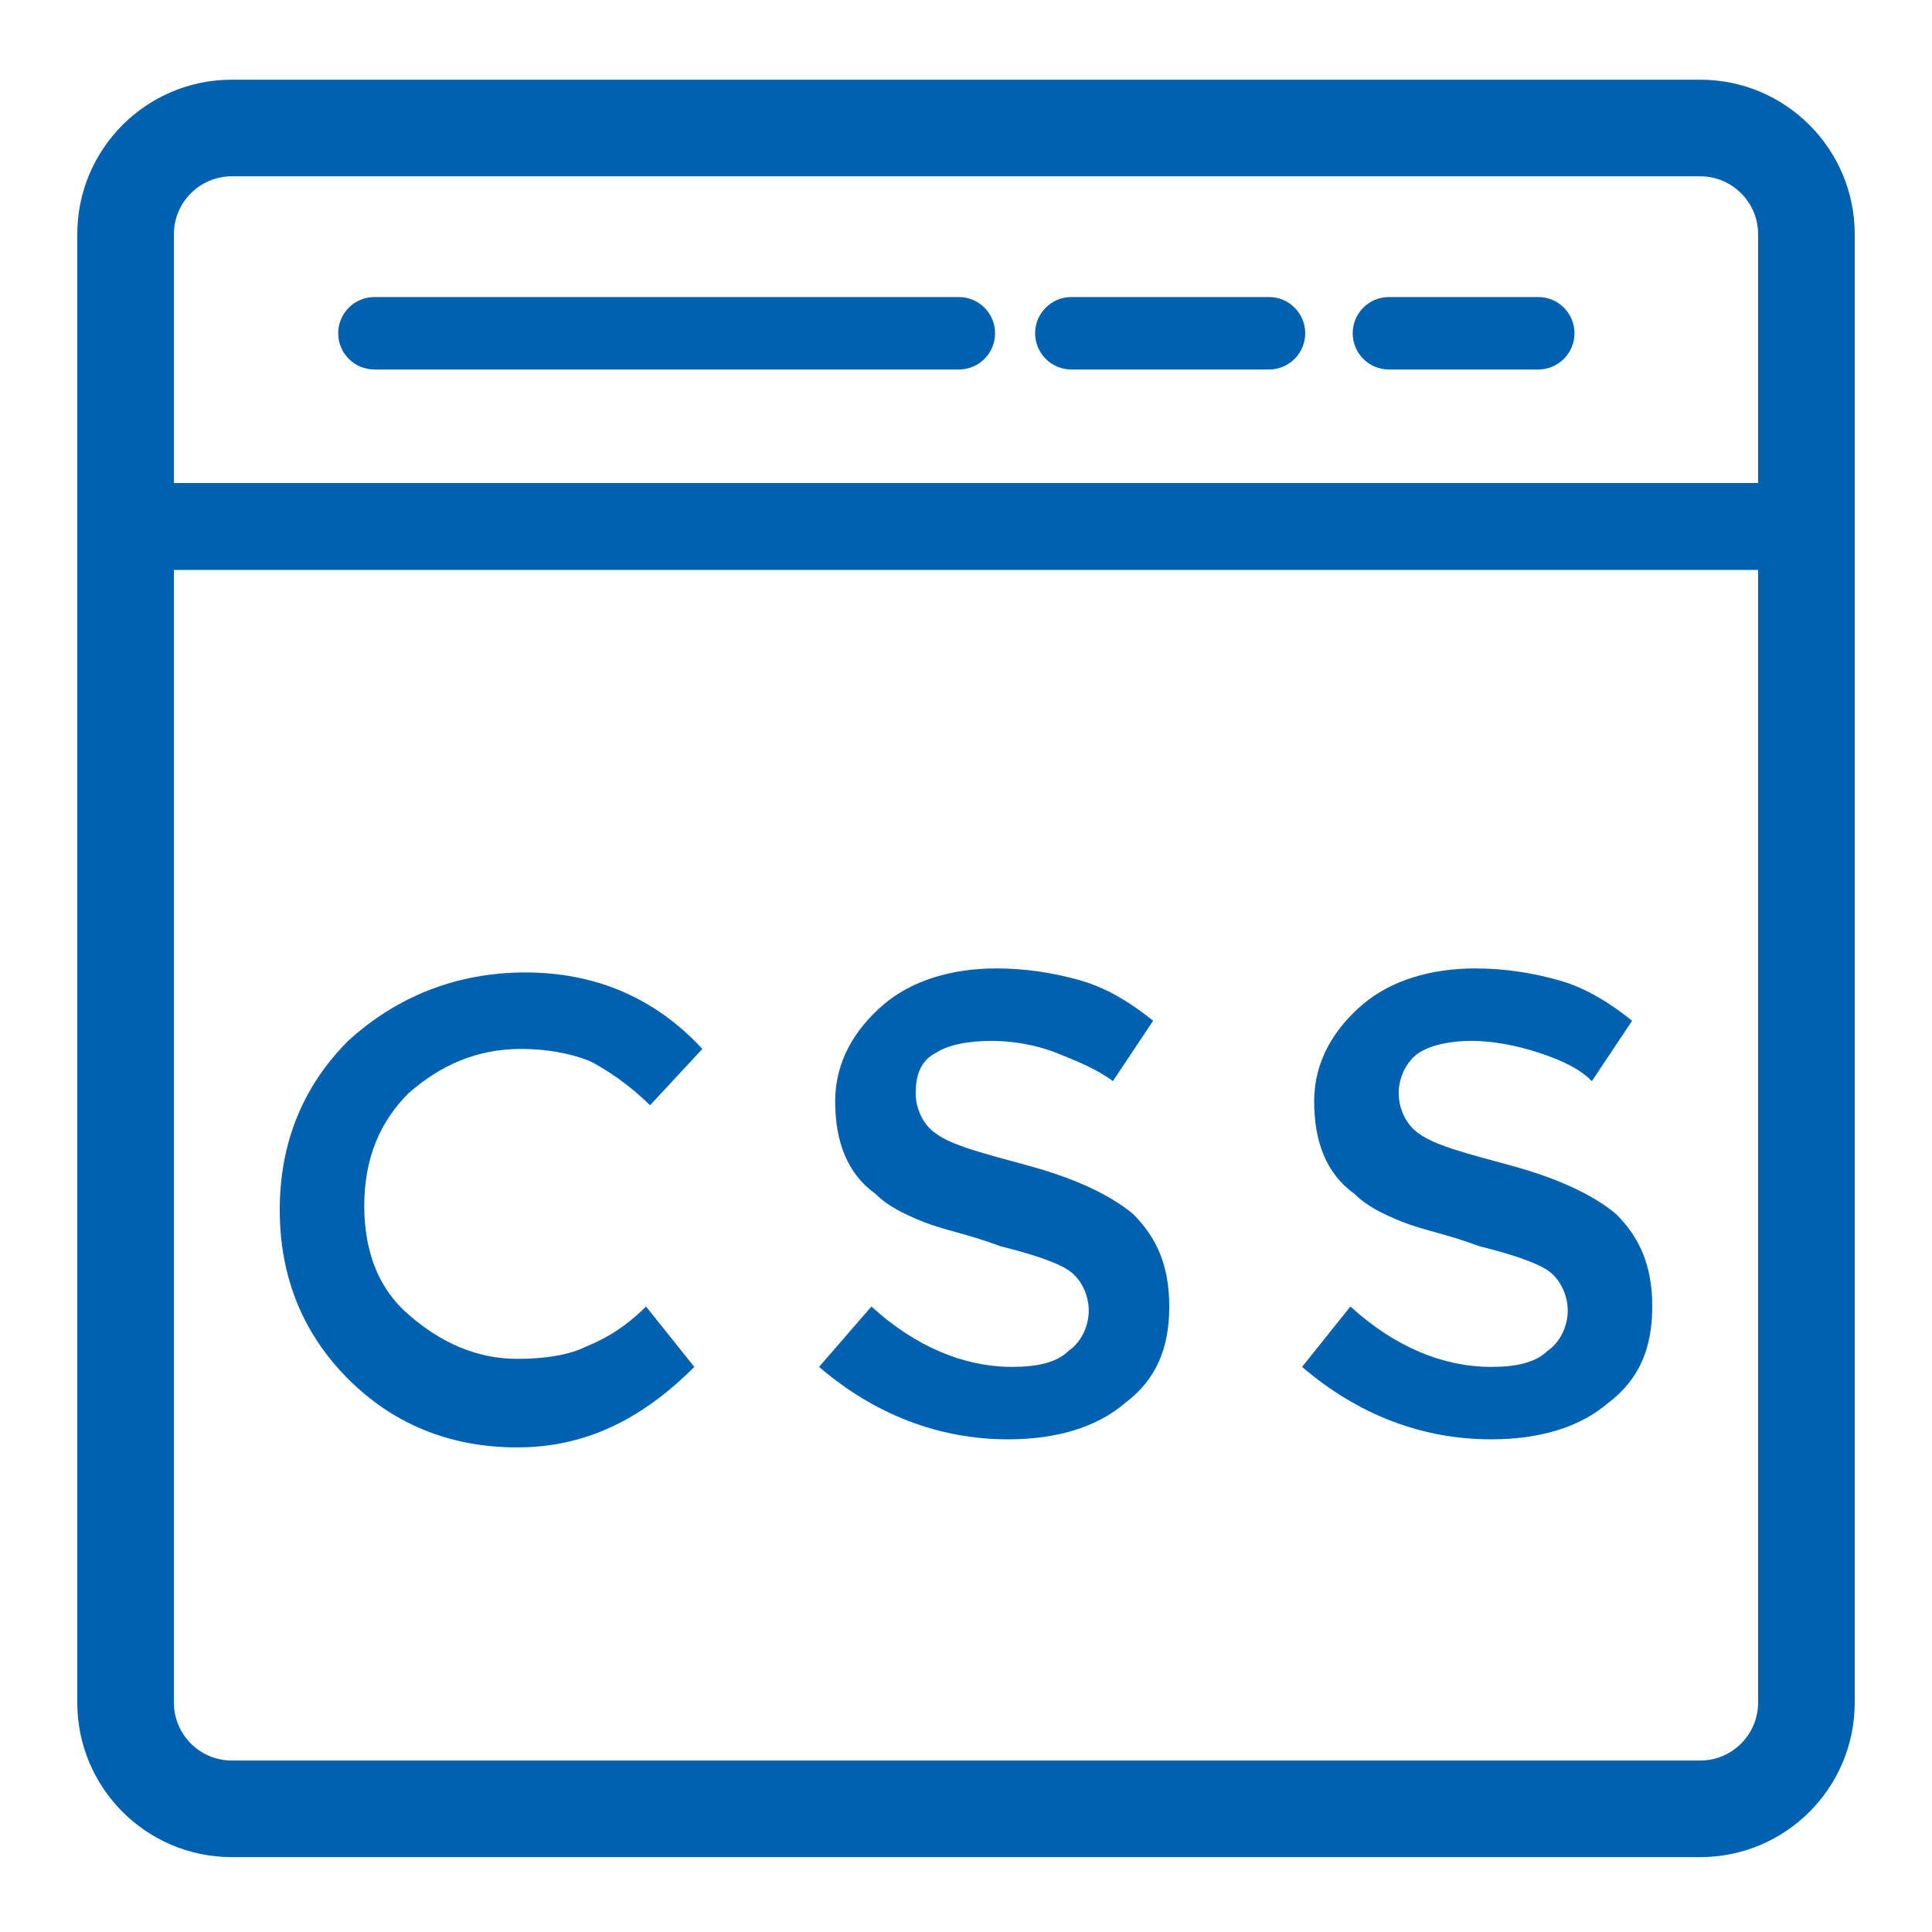
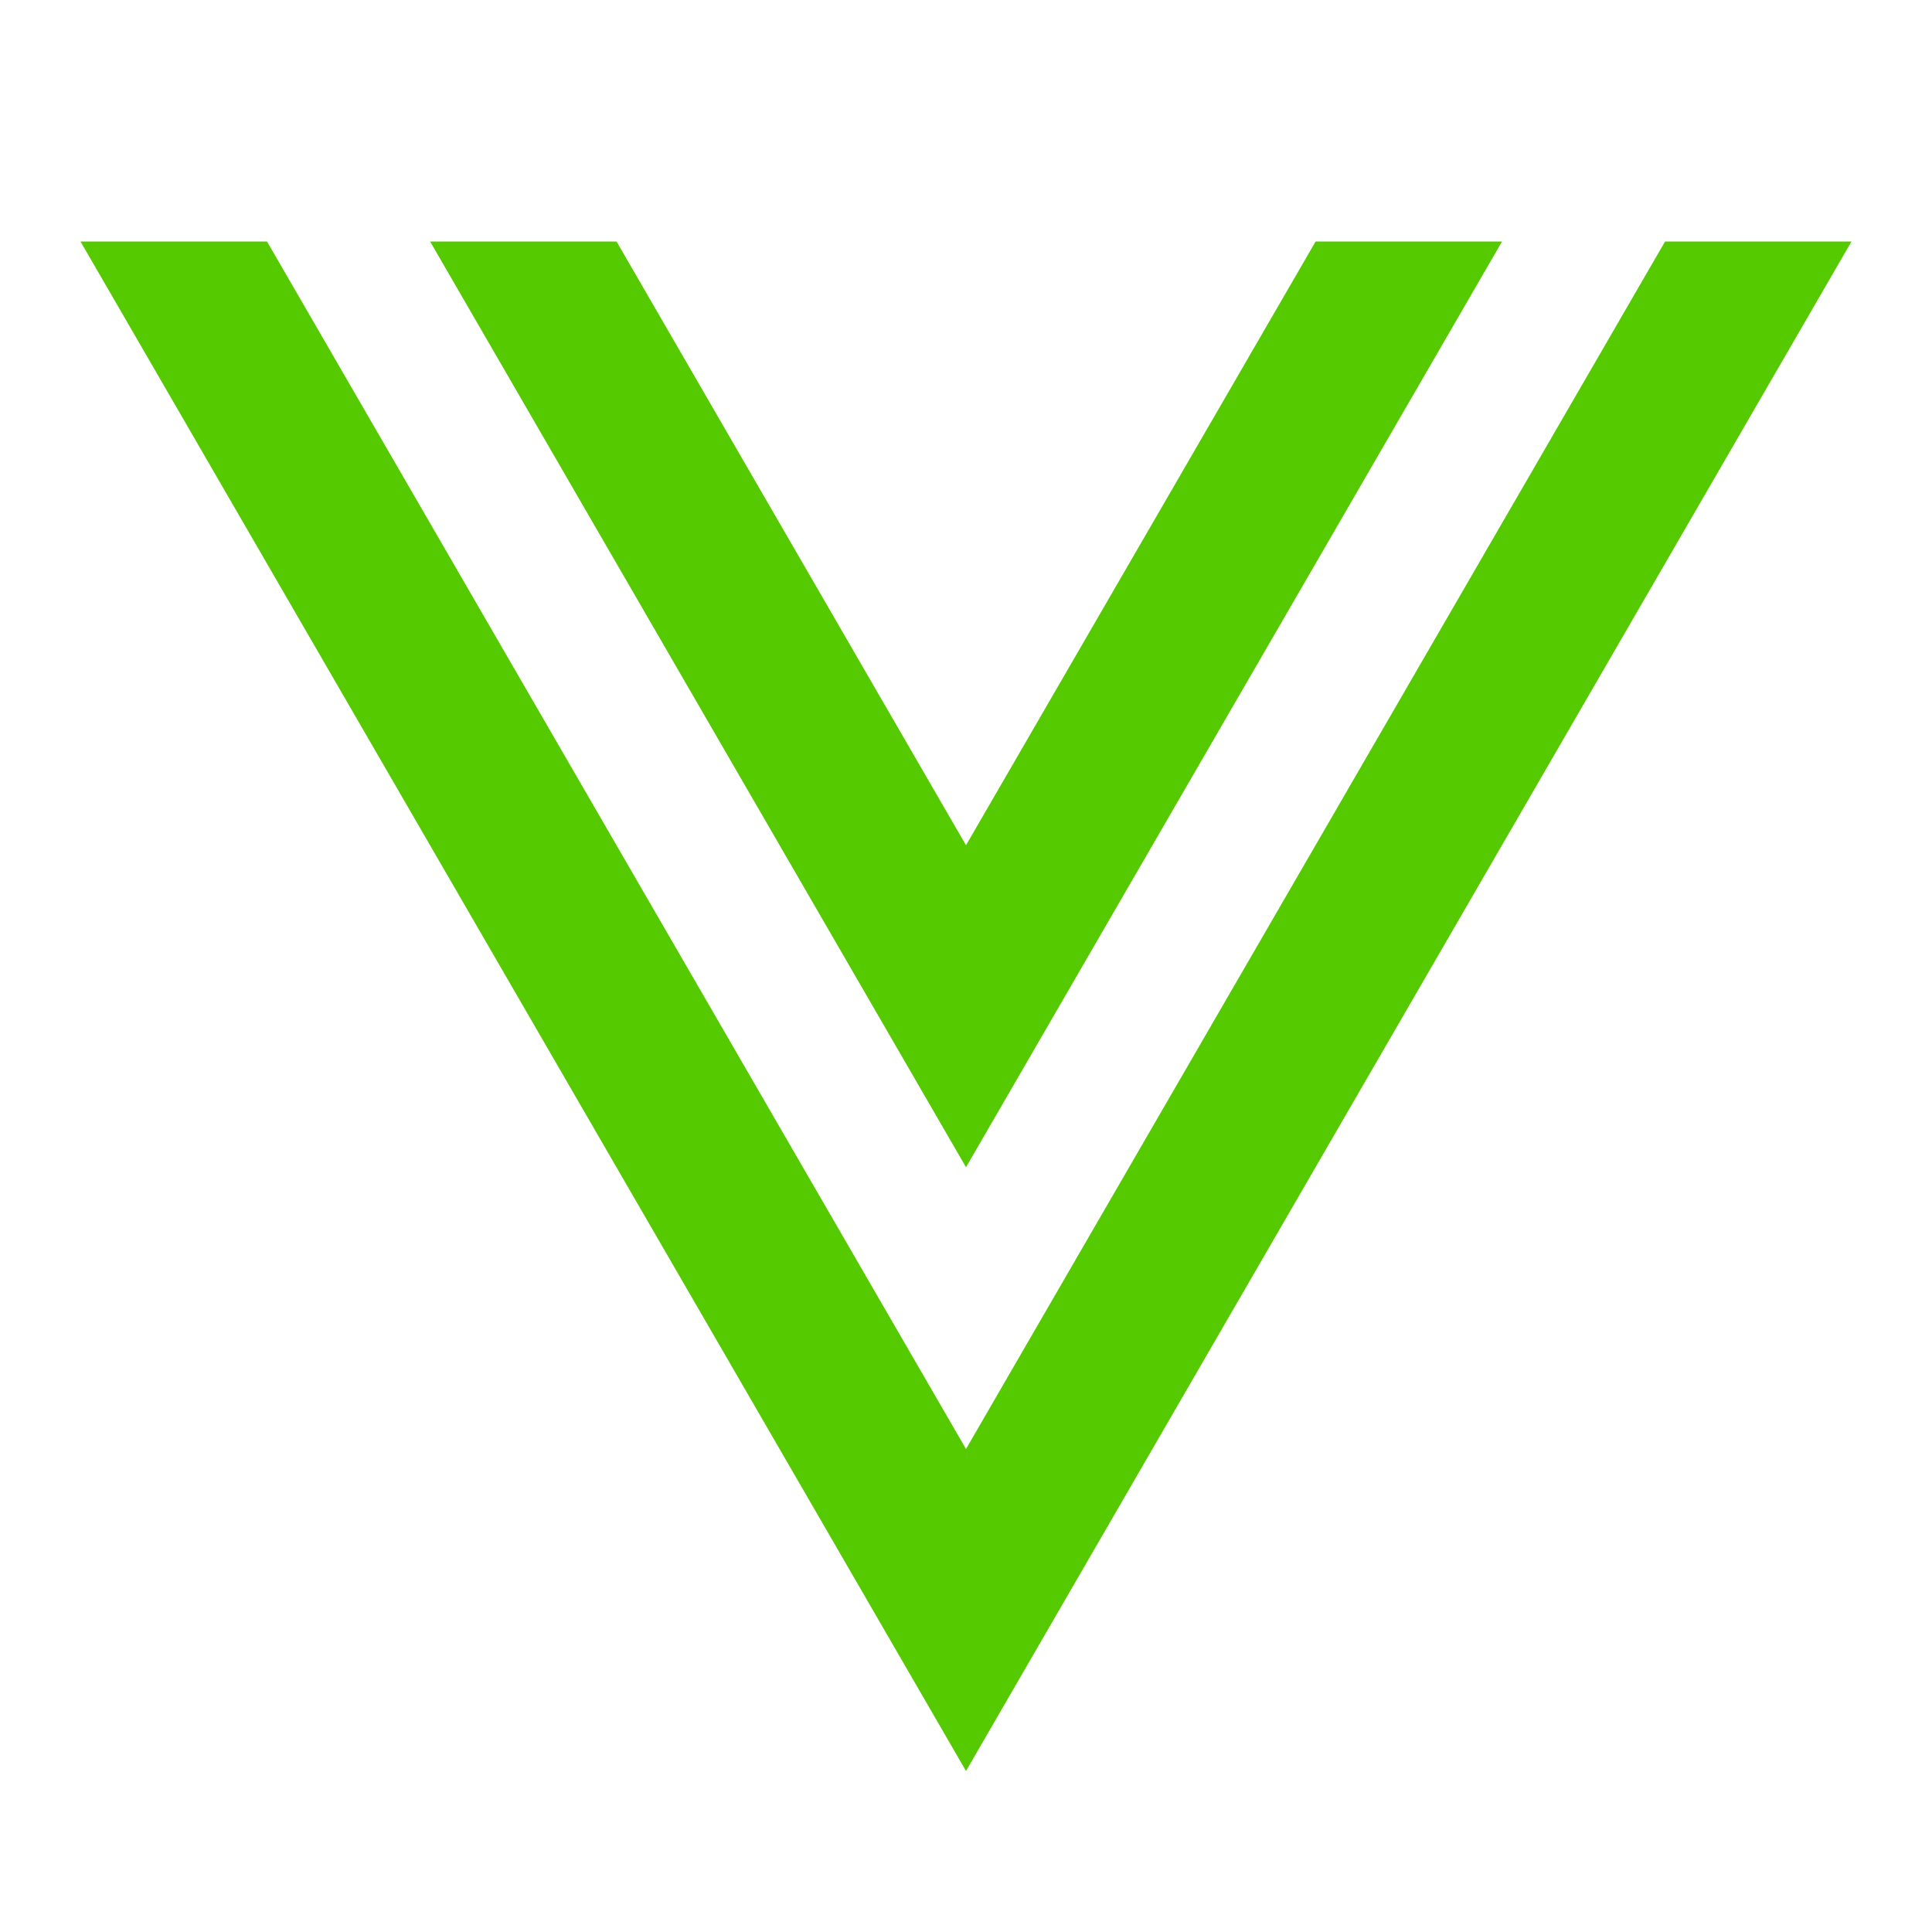
- <svg xmlns="http://www.w3.org/2000/svg" t="1727014714935" class="icon" viewBox="0 0 1024 1024" version="1.1" p-id="9123" width="200" height="200">
-   <path d="M276.265 555.95c12.8 0 25.6 2.13 36.265 6.4 8.535 4.27 21.335 12.8 32 23.47l27.735-29.87c-25.6-27.73-57.6-40.53-93.865-40.53-36.265 0-68.265 12.8-93.865 36.26-23.465 23.47-36.265 53.34-36.265 89.6 0 36.27 12.8 66.14 36.265 89.6 23.465 23.47 53.335 36.27 89.6 36.27s66.135-14.93 93.865-42.67l-25.6-32c-10.665 10.67-21.335 17.07-32 21.34-8.535 4.26-21.335 6.4-36.265 6.4-21.335 0-40.535-8.54-57.6-23.47-14.935-12.8-23.465-32-23.465-57.6s8.535-44.8 23.465-59.73c17.06-14.94 36.26-23.47 59.73-23.47zM545.06 617.82c-23.47-6.4-40.53-10.67-49.065-17.07-6.4-4.27-10.665-12.8-10.665-21.33 0-8.54 2.135-17.07 10.665-21.34 6.4-4.26 17.065-6.4 29.865-6.4 10.67 0 23.47 2.14 34.13 6.4 10.67 4.27 21.34 8.54 29.87 14.94l21.33-32c-10.66-8.54-23.46-17.07-38.4-21.34-14.93-4.26-29.86-6.4-44.8-6.4-23.46 0-44.795 6.4-59.73 19.2s-25.6 29.87-25.6 51.2c0 21.34 6.4 38.4 21.335 49.07 6.4 6.4 14.935 10.67 25.6 14.93 10.665 4.27 23.465 6.4 40.535 12.8 17.06 4.27 29.86 8.54 36.26 12.8 6.4 4.27 10.67 12.8 10.67 21.34 0 8.53-4.27 17.06-10.67 21.33-6.4 6.4-17.06 8.53-29.86 8.53-25.6 0-51.2-10.66-74.665-32l-27.735 32c29.865 25.6 64 38.4 100.26 38.4 25.6 0 46.94-6.4 61.87-19.2 17.07-12.8 23.47-29.86 23.47-51.2 0-21.33-6.4-36.26-19.2-49.06-12.8-10.67-32-19.2-55.47-25.6zM856.53 643.42c-12.8-10.67-32-19.2-55.47-25.6s-40.53-10.67-49.07-17.07c-6.4-4.27-10.66-12.8-10.66-21.33 0-8.54 4.26-17.07 10.66-21.34 6.4-4.26 17.07-6.4 27.74-6.4 10.66 0 23.46 2.14 36.26 6.4 12.8 4.27 21.34 8.54 27.74 14.94l21.33-32c-10.67-8.54-23.47-17.07-38.4-21.34-14.93-4.26-29.87-6.4-44.8-6.4-23.47 0-44.8 6.4-59.73 19.2-14.94 12.8-25.6 29.87-25.6 51.2 0 21.34 6.4 38.4 21.33 49.07 6.4 6.4 14.93 10.67 25.6 14.93 10.67 4.27 23.47 6.4 40.53 12.8 17.07 4.27 29.87 8.54 36.27 12.8 6.4 4.27 10.67 12.8 10.67 21.34 0 8.53-4.27 17.06-10.67 21.33-6.4 6.4-17.07 8.53-29.87 8.53-25.6 0-51.2-10.66-74.66-32l-25.6 32c29.86 25.6 64 38.4 100.26 38.4 25.6 0 46.94-6.4 61.87-19.2 17.07-12.8 23.47-29.86 23.47-51.2 0-21.33-6.4-36.26-19.2-49.06z" fill="#0061b0" p-id="9124" />
-   <path d="M901.12 42.24H122.88c-45.24 0-81.92 36.68-81.92 81.92v778.24c0 45.245 36.68 81.92 81.92 81.92h778.24c45.245 0 81.92-36.675 81.92-81.92v-778.24c0-45.24-36.675-81.92-81.92-81.92z m30.72 860.16c0 16.942-13.778 30.72-30.72 30.72H122.88c-16.942 0-30.72-13.778-30.72-30.72v-778.24c0-16.942 13.778-30.72 30.72-30.72h778.24c16.942 0 30.72 13.778 30.72 30.72v778.24z" fill="#0061b0" p-id="9125" />
-   <path d="M508.211 157.44h-309.76a19.2 19.2 0 0 0 0 38.4h309.76a19.2 19.2 0 1 0 0-38.4zM672.589 157.44h-104.75a19.2 19.2 0 1 0 0 38.4h104.75a19.2 19.2 0 0 0 0-38.4zM815.309 157.44h-79.15a19.2 19.2 0 1 0 0 38.4h79.15a19.2 19.2 0 0 0 0-38.4z" fill="#0061b0" p-id="9126" />
-   <path d="M76.8 256h880.64v46.08H76.8z" fill="#0061b0" p-id="9127" />
+ <svg xmlns="http://www.w3.org/2000/svg" viewBox="0 0 24 24" width="20" height="20">
+   <path fill="#56ca00" d="M3.317 3L12 18l8.684-15H23L12 22L1 3zm4.342 0L12 10.5L16.343 3h2.316L12 14.5L5.343 3z" />
</svg>
